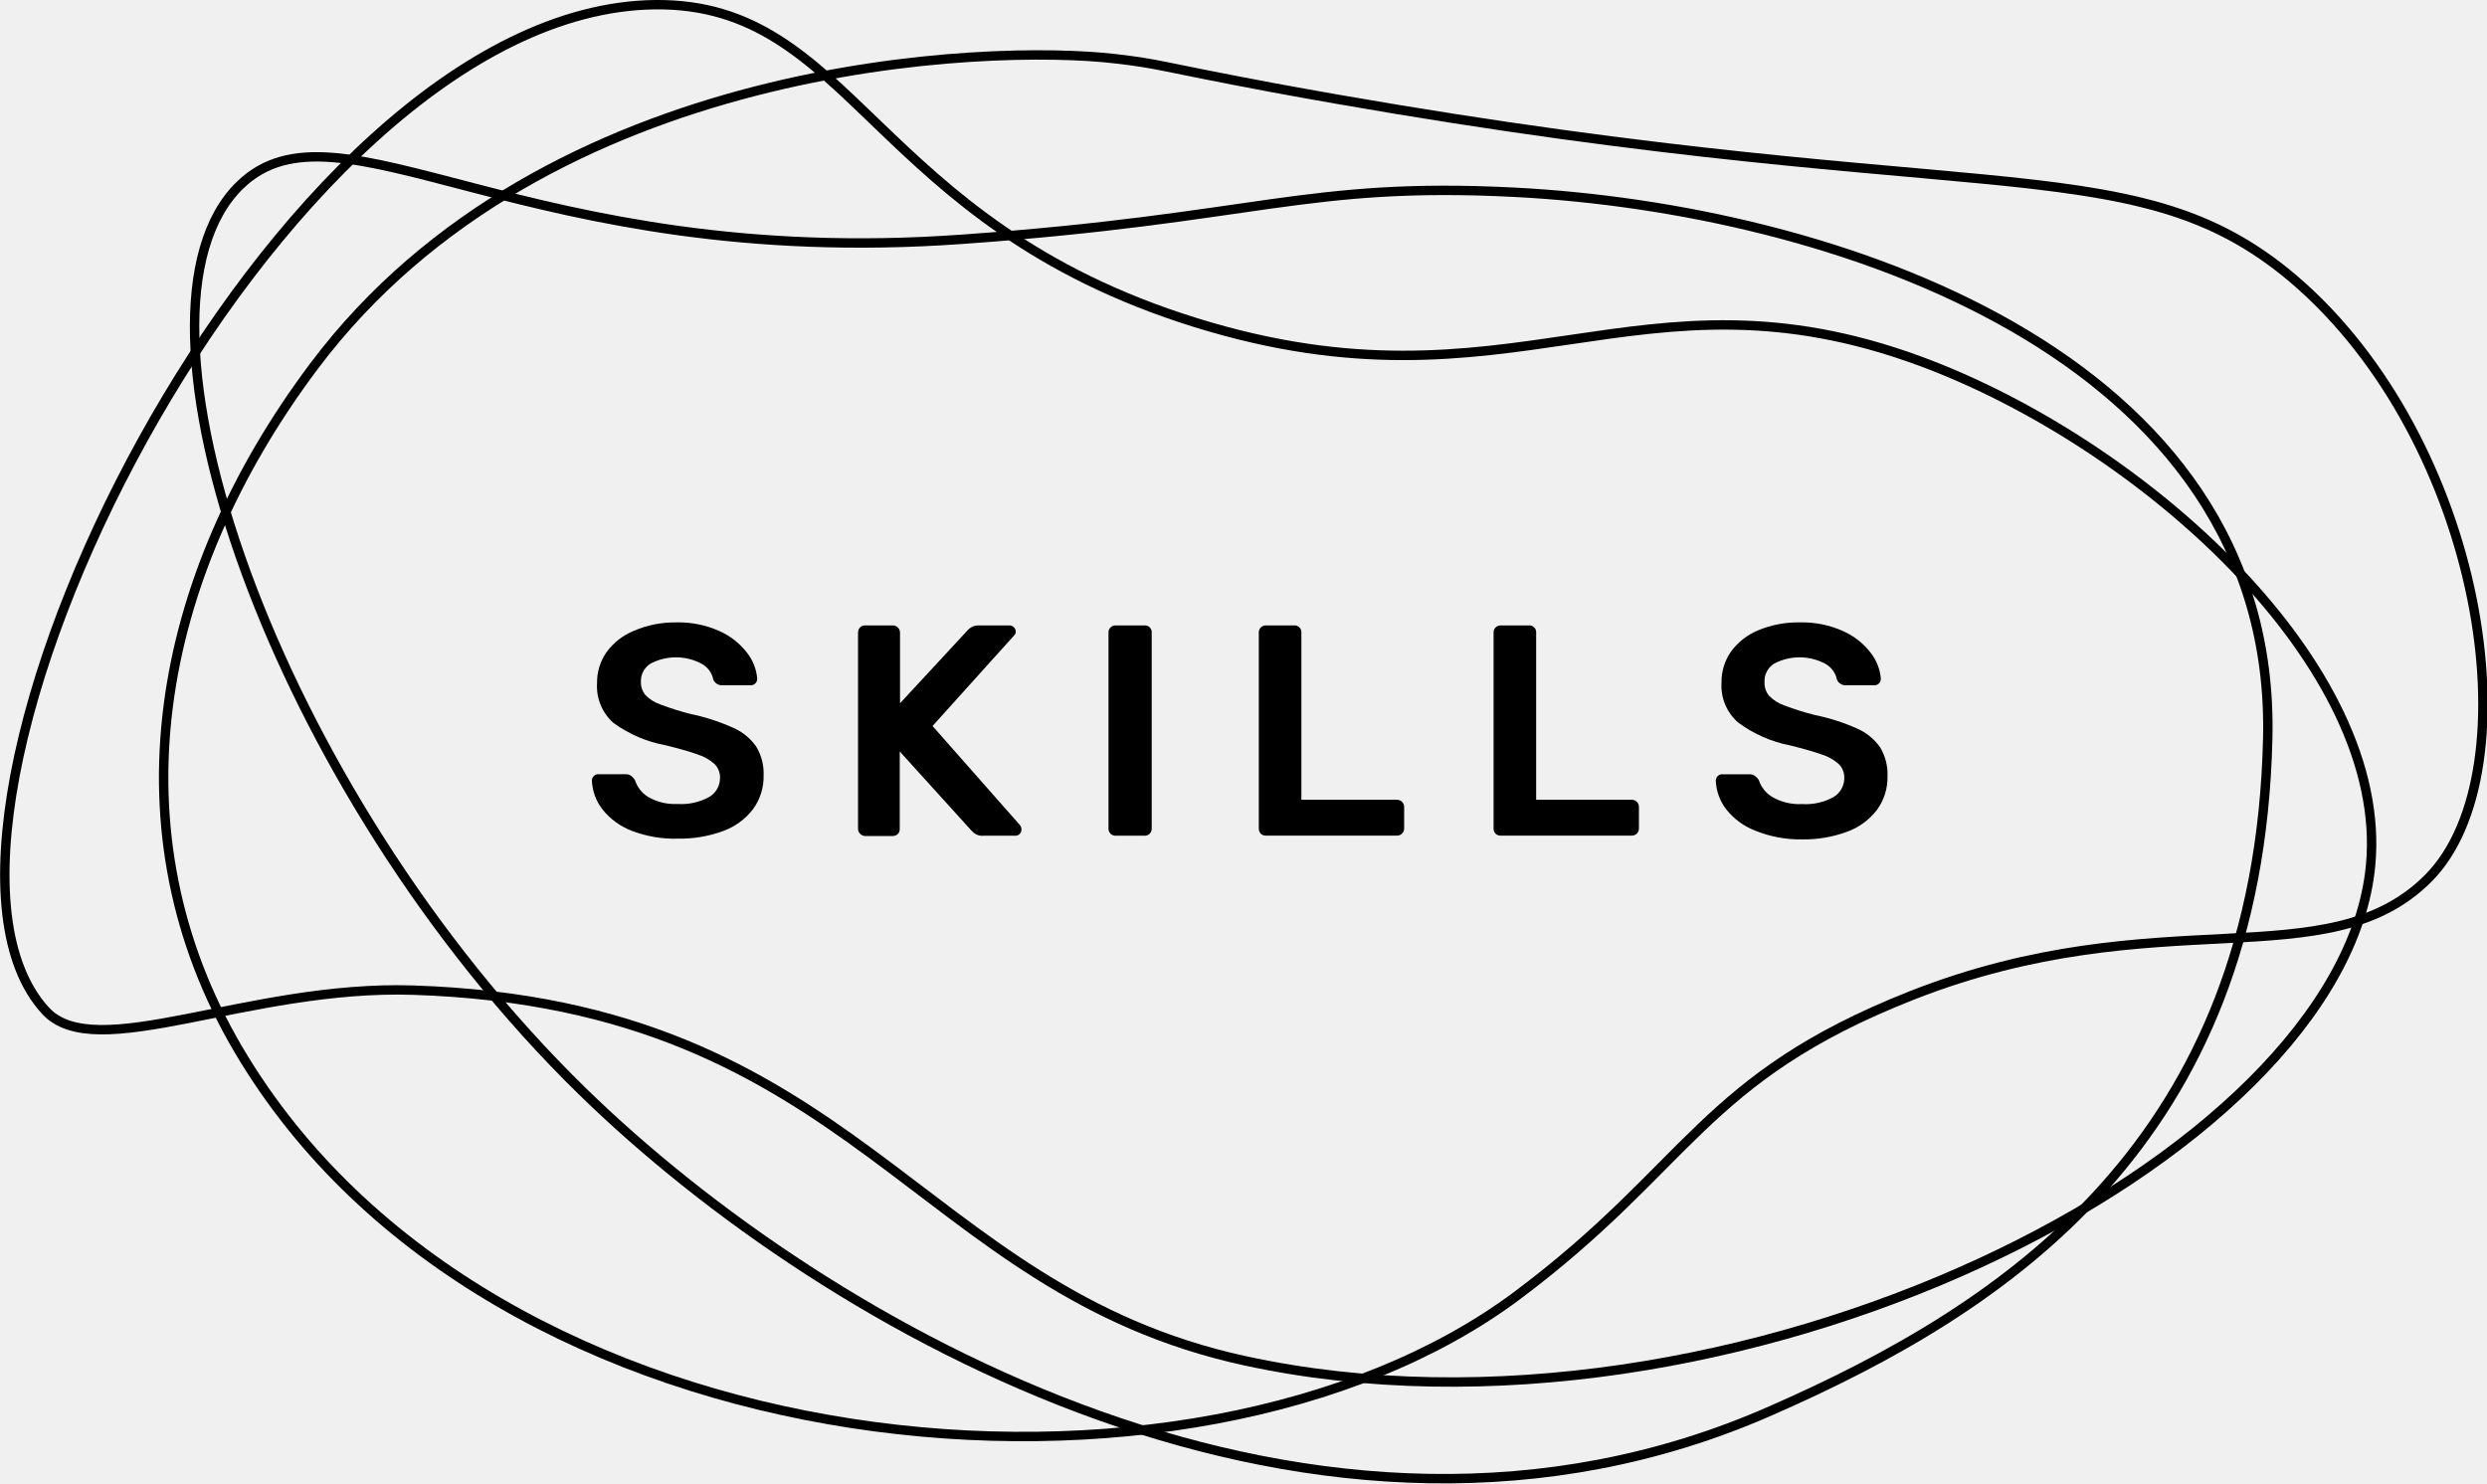
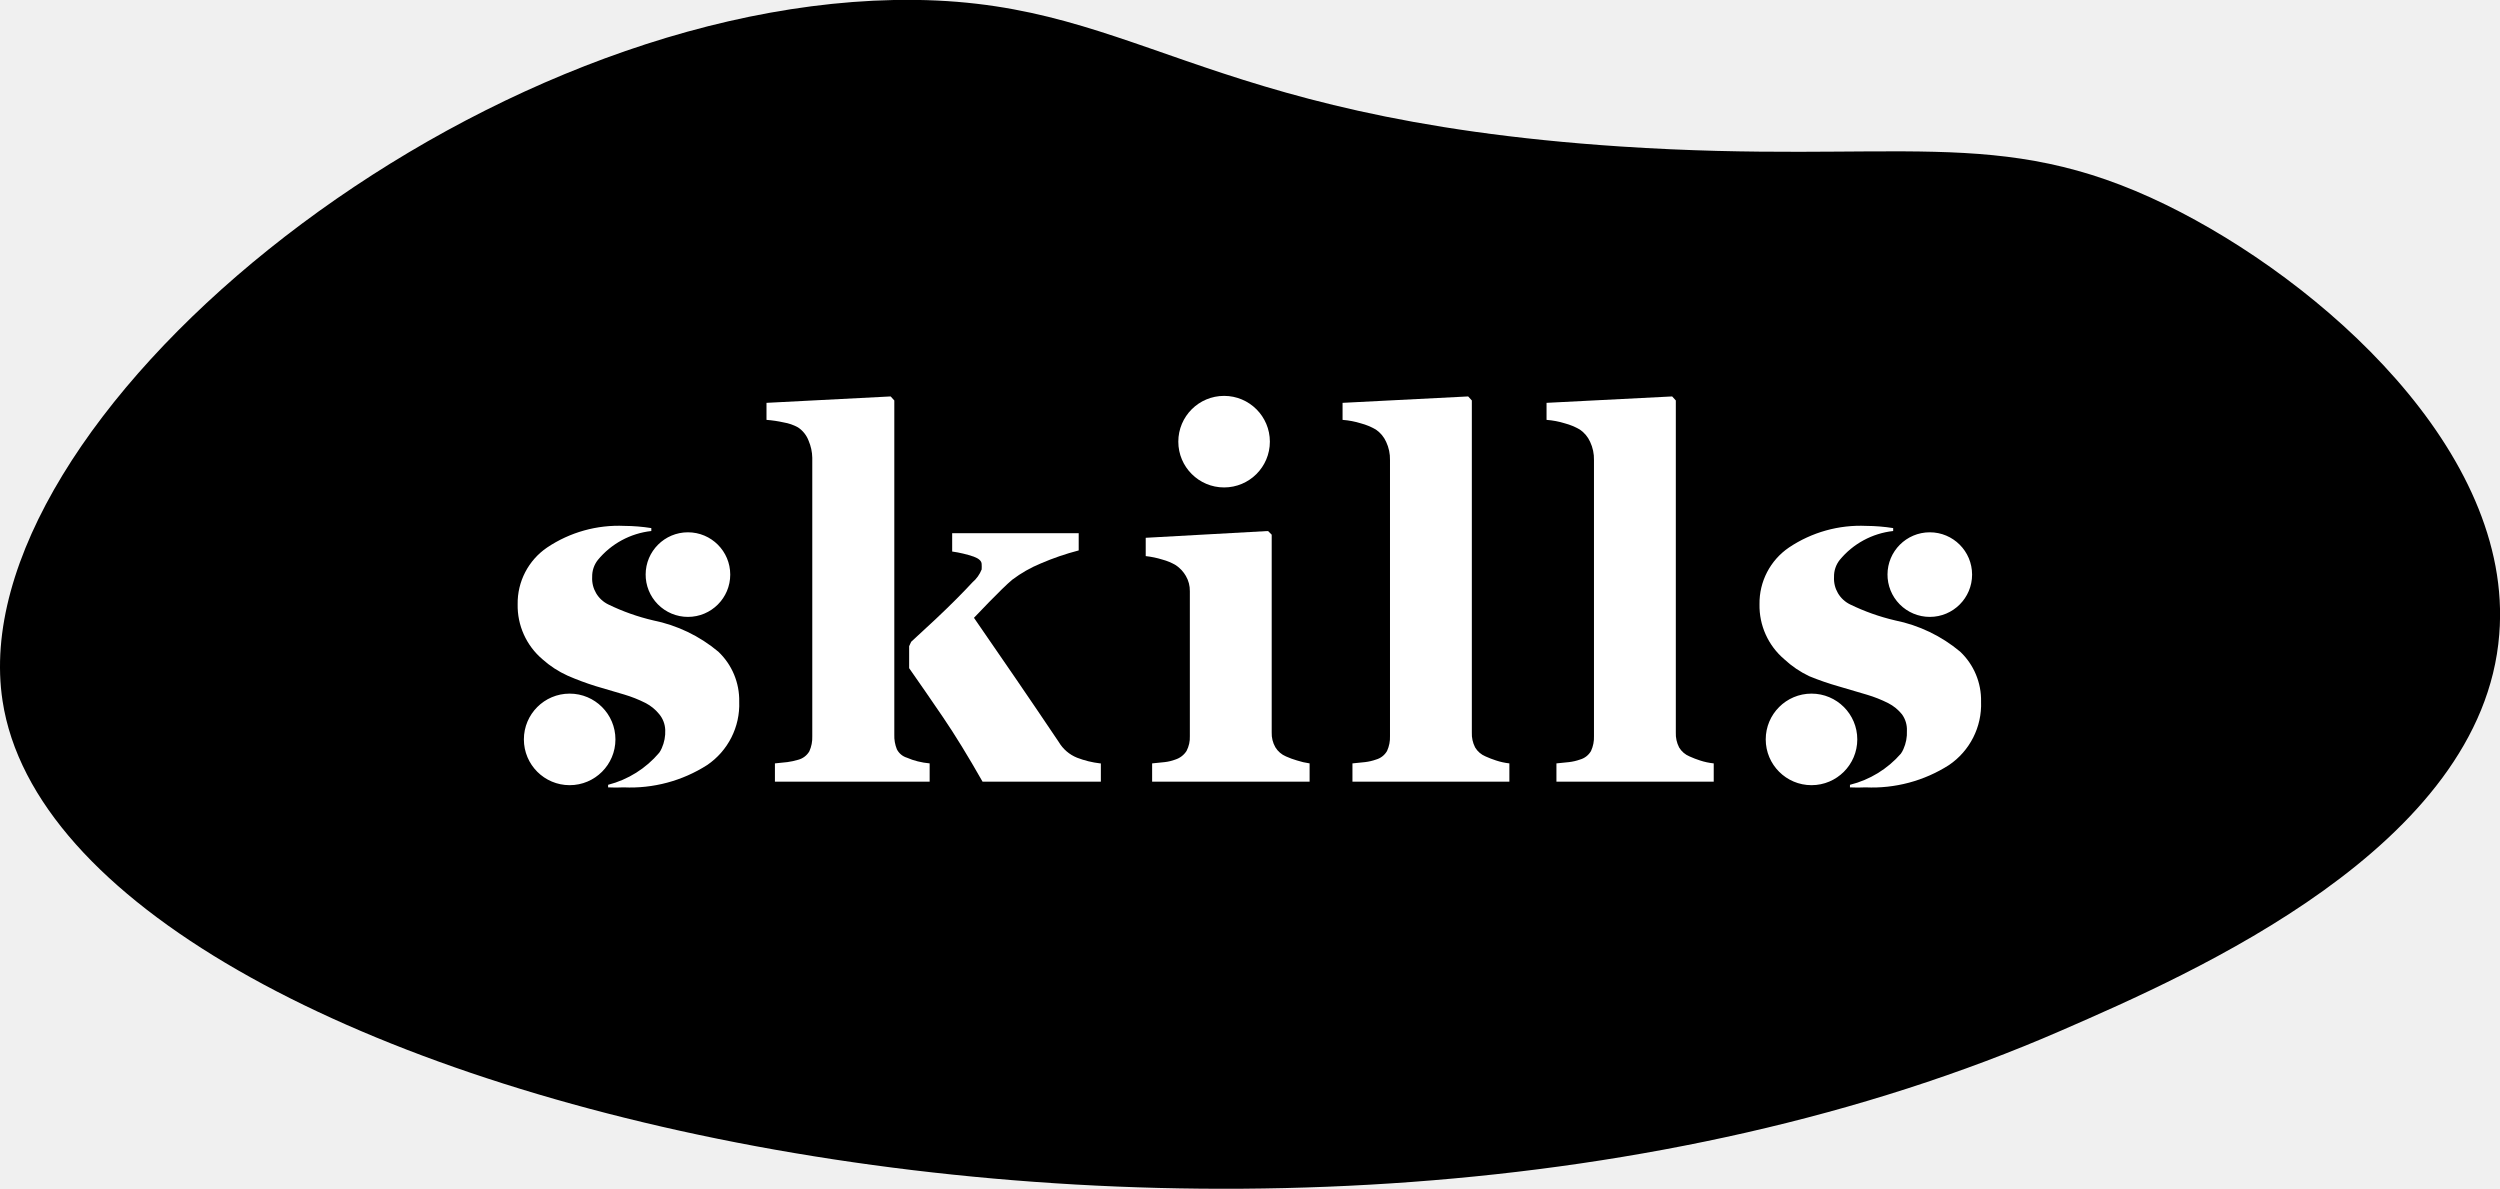
- <svg xmlns="http://www.w3.org/2000/svg" viewBox="0 0 264.72 157.94">
+ <svg xmlns="http://www.w3.org/2000/svg" id="Layer_1" data-name="Layer 1" viewBox="0 0 136.53 64.93">
  <defs>
-     <style>.cls-1{fill:none;stroke:#000;stroke-miterlimit:10;}</style>
+     <style>.cls-1{fill:#fff;}</style>
  </defs>
-   <g id="Layer_1" data-name="Layer 1">
-     <path d="M67.23,88.44a7.32,7.32,0,0,1-3.1-2.27A5.36,5.36,0,0,1,63,83.09a.67.67,0,0,1,.19-.46.63.63,0,0,1,.48-.21h2.91a1,1,0,0,1,.58.16,1.73,1.73,0,0,1,.42.45A3.27,3.27,0,0,0,69,84.85a5.69,5.69,0,0,0,3.12.74,6.17,6.17,0,0,0,3.38-.75,2.35,2.35,0,0,0,1.14-2.06,2,2,0,0,0-.58-1.44,4.83,4.83,0,0,0-1.74-1q-1.17-.43-3.47-1a13.6,13.6,0,0,1-5.54-2.37,5.19,5.19,0,0,1-1.76-4.22,5.62,5.62,0,0,1,1-3.31,6.8,6.8,0,0,1,2.93-2.29A11,11,0,0,1,72,66.26a10.53,10.53,0,0,1,4.59.93,7.58,7.58,0,0,1,2.94,2.32,5.14,5.14,0,0,1,1.07,2.77.67.67,0,0,1-.19.46.62.62,0,0,1-.48.21h-3a1,1,0,0,1-1-.58,2.48,2.48,0,0,0-1.25-1.71,5.81,5.81,0,0,0-5.46,0,2.2,2.2,0,0,0-1,2A2.08,2.08,0,0,0,68.7,74a4.16,4.16,0,0,0,1.6,1,29.11,29.11,0,0,0,3.17,1A22.09,22.09,0,0,1,78,77.46a5.9,5.9,0,0,1,2.48,2,5.54,5.54,0,0,1,.8,3.1,5.85,5.85,0,0,1-1.14,3.6,7,7,0,0,1-3.2,2.32,13.19,13.19,0,0,1-4.78.8A12.65,12.65,0,0,1,67.23,88.44Z" />
-     <path d="M91.55,88.76a.74.74,0,0,1-.22-.54V67.38a.81.81,0,0,1,.21-.58.73.73,0,0,1,.56-.22H95a.77.77,0,0,1,.8.8v7.49l7.14-7.71a1.55,1.55,0,0,1,1.25-.58h3.26a.67.67,0,0,1,.46.19.63.63,0,0,1,.21.48.52.52,0,0,1-.16.38l-8.7,9.66,9.34,10.59a.85.85,0,0,1,.13.42.65.65,0,0,1-.19.48.62.62,0,0,1-.45.19H104.7a1.37,1.37,0,0,1-1-.27l-.32-.3L95.77,80v8.26a.74.74,0,0,1-.22.54A.78.78,0,0,1,95,89H92.09A.74.74,0,0,1,91.55,88.76Z" />
-     <path d="M118.21,88.76a.74.74,0,0,1-.22-.54V67.35a.73.73,0,0,1,.22-.56.77.77,0,0,1,.54-.21h3.07a.72.72,0,0,1,.77.77V88.21a.77.77,0,0,1-.21.54.73.73,0,0,1-.56.22h-3.07A.74.74,0,0,1,118.21,88.76Z" />
-     <path d="M134.21,88.76a.74.74,0,0,1-.22-.54V67.35a.73.73,0,0,1,.22-.56.77.77,0,0,1,.54-.21h3a.72.72,0,0,1,.77.77V85.14h10.14a.79.79,0,0,1,.58.22.75.75,0,0,1,.22.54v2.3a.75.75,0,0,1-.22.54.78.78,0,0,1-.58.22H134.75A.74.74,0,0,1,134.21,88.76Z" />
-     <path d="M159.2,88.76a.74.74,0,0,1-.22-.54V67.35a.73.73,0,0,1,.22-.56.77.77,0,0,1,.54-.21h3a.72.72,0,0,1,.77.77V85.14h10.14a.78.78,0,0,1,.58.22.74.74,0,0,1,.22.54v2.3a.74.74,0,0,1-.22.54.78.78,0,0,1-.58.22H159.74A.74.74,0,0,1,159.2,88.76Z" />
-     <path d="M186.85,88.44a7.31,7.31,0,0,1-3.1-2.27,5.36,5.36,0,0,1-1.12-3.07.67.67,0,0,1,.19-.46.63.63,0,0,1,.48-.21h2.91a1,1,0,0,1,.58.16,1.72,1.72,0,0,1,.42.45,3.28,3.28,0,0,0,1.46,1.82,5.69,5.69,0,0,0,3.12.74,6.16,6.16,0,0,0,3.38-.75,2.35,2.35,0,0,0,1.14-2.06,2,2,0,0,0-.58-1.44,4.82,4.82,0,0,0-1.74-1q-1.17-.43-3.47-1A13.6,13.6,0,0,1,185,76.91a5.19,5.19,0,0,1-1.76-4.22,5.62,5.62,0,0,1,1-3.31,6.8,6.8,0,0,1,2.93-2.29,11,11,0,0,1,4.43-.83,10.53,10.53,0,0,1,4.59.93,7.59,7.59,0,0,1,2.94,2.32,5.13,5.13,0,0,1,1.07,2.77.67.67,0,0,1-.19.46.62.62,0,0,1-.48.21h-3a1,1,0,0,1-1-.58,2.48,2.48,0,0,0-1.25-1.71,5.81,5.81,0,0,0-5.46,0,2.2,2.2,0,0,0-1,2,2.09,2.09,0,0,0,.51,1.44,4.17,4.17,0,0,0,1.6,1,29.08,29.08,0,0,0,3.17,1,22.06,22.06,0,0,1,4.53,1.44,5.9,5.9,0,0,1,2.48,2,5.54,5.54,0,0,1,.8,3.1,5.85,5.85,0,0,1-1.14,3.6,7,7,0,0,1-3.2,2.32,13.19,13.19,0,0,1-4.78.8A12.65,12.65,0,0,1,186.85,88.44Z" />
+   <g id="Layer_4" data-name="Layer 4">
+     <path d="M.14,38.28C-2.19,23.07,25,.49,48.81,0,62-.26,64.9,6.44,88.5,8c15.18,1,20.62-1.29,29.8,3.19,8.43,4.12,19,13.46,18.19,23.45-.91,11.62-16.74,18.51-23.92,21.64C69,75.26,3.48,60.14.14,38.28Z" />
  </g>
  <g id="Layer_2" data-name="Layer 2">
-     <path class="cls-1" d="M25.42,111.81c26.83,45.42,101.64,51.77,136,26.16,18.45-13.77,19.73-23.19,42.08-32,26.3-10.34,44.22-1.63,55-12.5,11.29-11.42,5.84-46.57-14.42-63.81C226.53,14.8,209.49,23,135.43,9.32,123.07,7,123.6,6.82,118.69,6.25,105.48,4.7,58.06,6.12,33.41,39,16.41,61.68,11.72,88.61,25.42,111.81Z" />
-   </g>
-   <g id="Layer_3" data-name="Layer 3">
-     <path class="cls-1" d="M132.53,144.87C97.35,137.23,91.22,106.95,44,105.41c-17.65-.57-33.87,8-39.17,2.17C-13.3,87.78,29,1,69.7.5,90.88.26,92.78,23.66,127.32,34.36c33.61,10.42,47-7,77.08,4.09,23.76,8.79,49.94,32.43,47.93,53.68C249.36,123.57,184.14,156.08,132.53,144.87Z" />
-   </g>
-   <g id="Layer_4" data-name="Layer 4">
-     <path class="cls-1" d="M241.38,78.65c1-41.13-46.67-56.45-80.15-58.18-22.2-1.14-27.53,2.79-58.78,5C55.82,28.83,36.1,9.5,25.56,19.7c-14,13.56,3.59,64.43,36.43,96.48,26.1,25.47,78.38,55.23,126.51,34C213.56,139.19,240.38,121.55,241.38,78.65Z" />
+     <path class="cls-1" d="M40.37,38.32a4,4,0,0,1-1.75,3.46A7.8,7.8,0,0,1,34.06,43a8.52,8.52,0,0,1-.85,0v-.14A5.43,5.43,0,0,0,36,41.11v0a1.27,1.27,0,0,0,.14-.25h0a2.2,2.2,0,0,0,.19-1A1.43,1.43,0,0,0,36,39a2.33,2.33,0,0,0-.75-.61,7,7,0,0,0-1.16-.46l-1.56-.46A14.75,14.75,0,0,1,31,36.9,5.38,5.38,0,0,1,29.62,36,3.84,3.84,0,0,1,28.27,33a3.68,3.68,0,0,1,1.61-3.1,7,7,0,0,1,4.22-1.18,9.8,9.8,0,0,1,1.47.12V29a4.41,4.41,0,0,0-2.92,1.58h0a1.44,1.44,0,0,0-.31.93,1.57,1.57,0,0,0,.88,1.5,11.68,11.68,0,0,0,2.45.87,8,8,0,0,1,3.56,1.71A3.66,3.66,0,0,1,40.37,38.32Zm-6.76,2.06a2.5,2.5,0,1,1-2.5-2.5A2.5,2.5,0,0,1,33.61,40.38Zm1.65-9a2.31,2.31,0,1,1,2.31,2.31A2.31,2.31,0,0,1,35.26,31.35Z" />
+     <path class="cls-1" d="M50.12,41.58a4.2,4.2,0,0,0,.65.11v1H42.32v-1l.68-.07a3.9,3.9,0,0,0,.6-.13,1,1,0,0,0,.6-.46,1.82,1.82,0,0,0,.16-.82V25a2.46,2.46,0,0,0-.2-.93,1.51,1.51,0,0,0-.58-.73,2.43,2.43,0,0,0-.78-.27,6.56,6.56,0,0,0-.94-.14V22l6.78-.35.2.22V40.12a1.94,1.94,0,0,0,.14.8.91.91,0,0,0,.55.46A3.63,3.63,0,0,0,50.12,41.58Zm10,.11v1H53.66q-1.18-2.08-2.16-3.52t-1.85-2.68V35.29l.11-.24,1.35-1.25c.84-.79,1.51-1.47,2-2a1.78,1.78,0,0,0,.5-.7,2.23,2.23,0,0,0,0-.29q0-.25-.43-.41A6.46,6.46,0,0,0,52,30.12v-1h6.91v.94a14.22,14.22,0,0,0-2.07.71,7,7,0,0,0-1.56.89c-.57.47-2.09,2.08-2.09,2.08l2.27,3.3q1.13,1.65,2.36,3.48a2.05,2.05,0,0,0,1,.86A5.14,5.14,0,0,0,60.08,41.69Z" />
+     <path class="cls-1" d="M71.52,41.69v1h-8.6v-1l.69-.07a2.46,2.46,0,0,0,.58-.14,1.13,1.13,0,0,0,.61-.47,1.6,1.6,0,0,0,.18-.81V32.29a1.59,1.59,0,0,0-.22-.84,1.8,1.8,0,0,0-.54-.58,2.89,2.89,0,0,0-.74-.31,4.84,4.84,0,0,0-.91-.19v-1L69.25,29l.2.2V40a1.52,1.52,0,0,0,.2.81,1.24,1.24,0,0,0,.58.5,4.41,4.41,0,0,0,.6.22A4,4,0,0,0,71.52,41.69ZM64.35,24.12a2.5,2.5,0,1,1,2.5,2.5A2.5,2.5,0,0,1,64.35,24.12Z" />
+     <path class="cls-1" d="M82.43,41.69v1H73.86v-1l.69-.07a2.74,2.74,0,0,0,.6-.14,1,1,0,0,0,.6-.47,1.78,1.78,0,0,0,.16-.81V25.13a2.2,2.2,0,0,0-.21-1,1.61,1.61,0,0,0-.56-.67,3.27,3.27,0,0,0-.82-.34,4.51,4.51,0,0,0-1-.19V22l6.86-.35.2.22V40a1.63,1.63,0,0,0,.18.82,1.19,1.19,0,0,0,.57.49,5.36,5.36,0,0,0,.57.22A3.51,3.51,0,0,0,82.43,41.69Z" />
+     <path class="cls-1" d="M93.59,41.69v1H85v-1l.69-.07a2.74,2.74,0,0,0,.6-.14,1,1,0,0,0,.6-.47,1.78,1.78,0,0,0,.16-.81V25.13a2.2,2.2,0,0,0-.21-1,1.61,1.61,0,0,0-.56-.67,3.27,3.27,0,0,0-.82-.34,4.51,4.51,0,0,0-1-.19V22l6.86-.35.2.22V40a1.63,1.63,0,0,0,.18.82,1.19,1.19,0,0,0,.57.49,5.36,5.36,0,0,0,.57.22A3.51,3.51,0,0,0,93.59,41.69Z" />
+     <path class="cls-1" d="M108.19,38.32a4,4,0,0,1-1.75,3.46A7.8,7.8,0,0,1,101.88,43a8.53,8.53,0,0,1-.85,0v-.14a5.43,5.43,0,0,0,2.78-1.7v0a1.28,1.28,0,0,0,.14-.25h0a2.2,2.2,0,0,0,.19-1,1.43,1.43,0,0,0-.27-.9,2.33,2.33,0,0,0-.75-.61,7,7,0,0,0-1.16-.46l-1.56-.46a14.72,14.72,0,0,1-1.59-.55A5.37,5.37,0,0,1,97.44,36,3.84,3.84,0,0,1,96.09,33a3.68,3.68,0,0,1,1.61-3.1,7,7,0,0,1,4.22-1.18,9.8,9.8,0,0,1,1.47.12V29a4.41,4.41,0,0,0-2.92,1.58h0a1.44,1.44,0,0,0-.31.93,1.57,1.57,0,0,0,.88,1.5,11.7,11.7,0,0,0,2.45.87,8,8,0,0,1,3.56,1.71A3.65,3.65,0,0,1,108.19,38.32Zm-6.76,2.06a2.5,2.5,0,1,1-2.5-2.5A2.5,2.5,0,0,1,101.43,40.38Zm1.65-9a2.31,2.31,0,1,1,2.31,2.31A2.31,2.31,0,0,1,103.08,31.35Z" />
  </g>
</svg>
